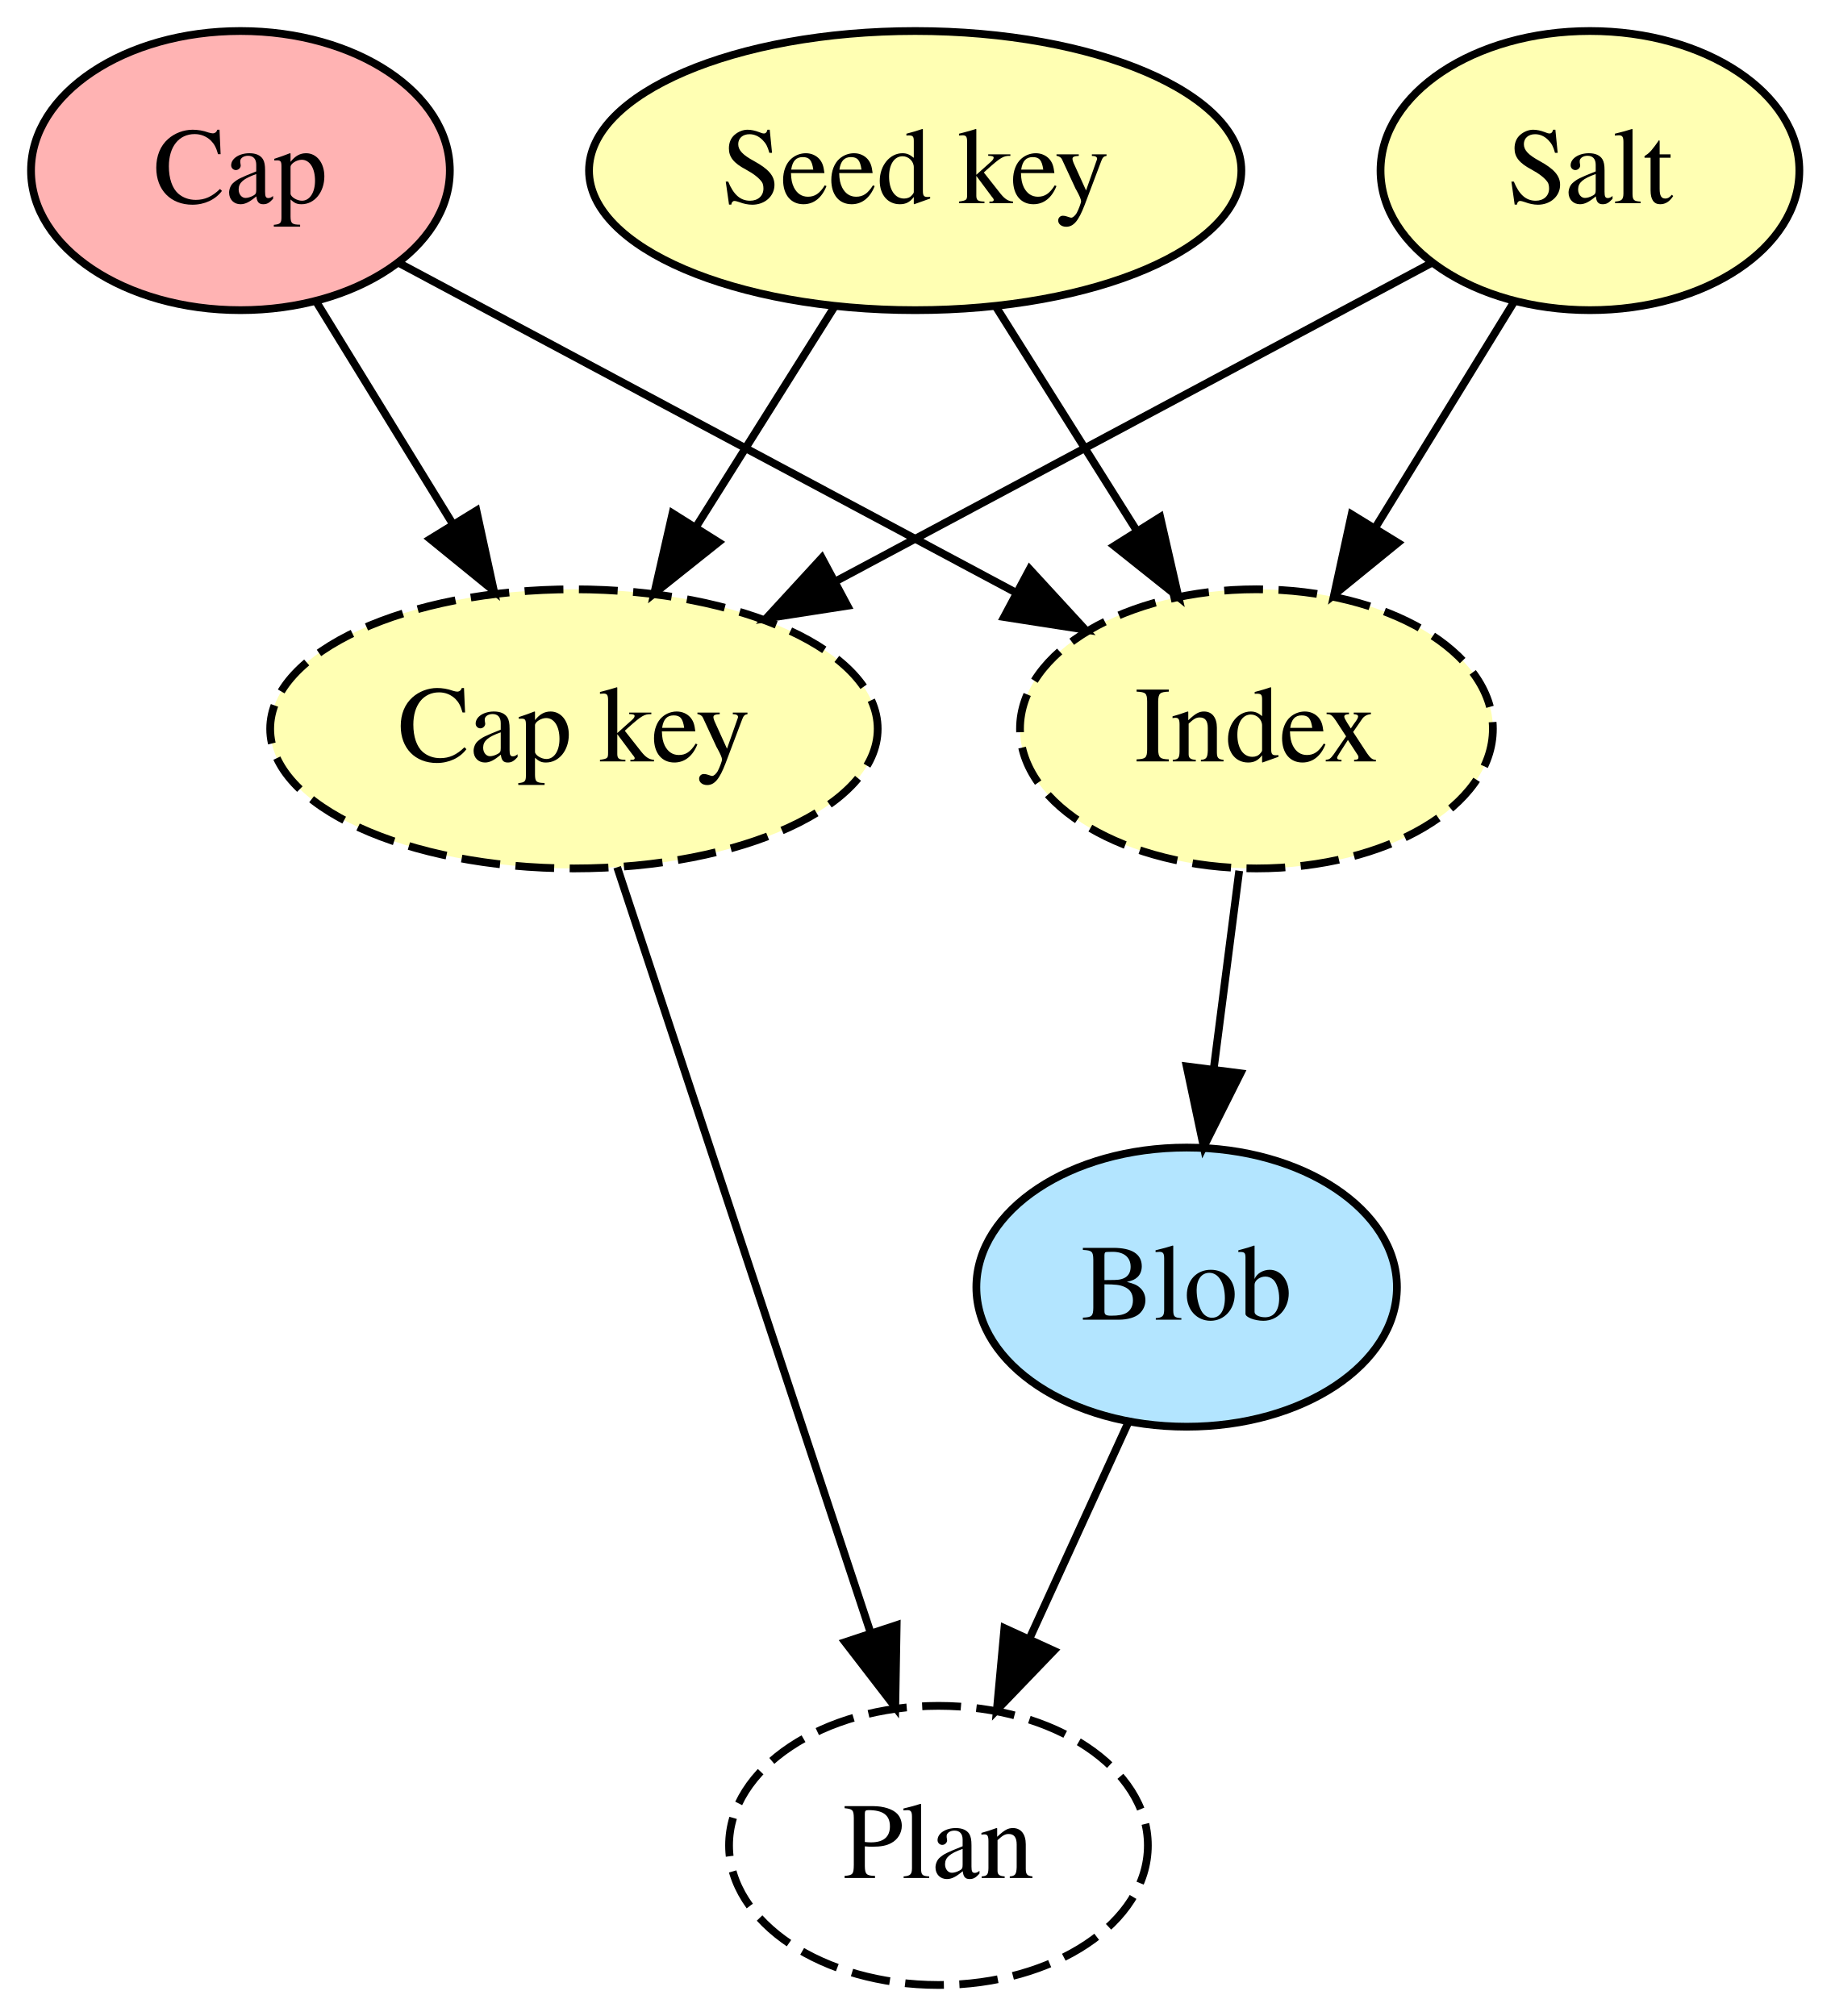
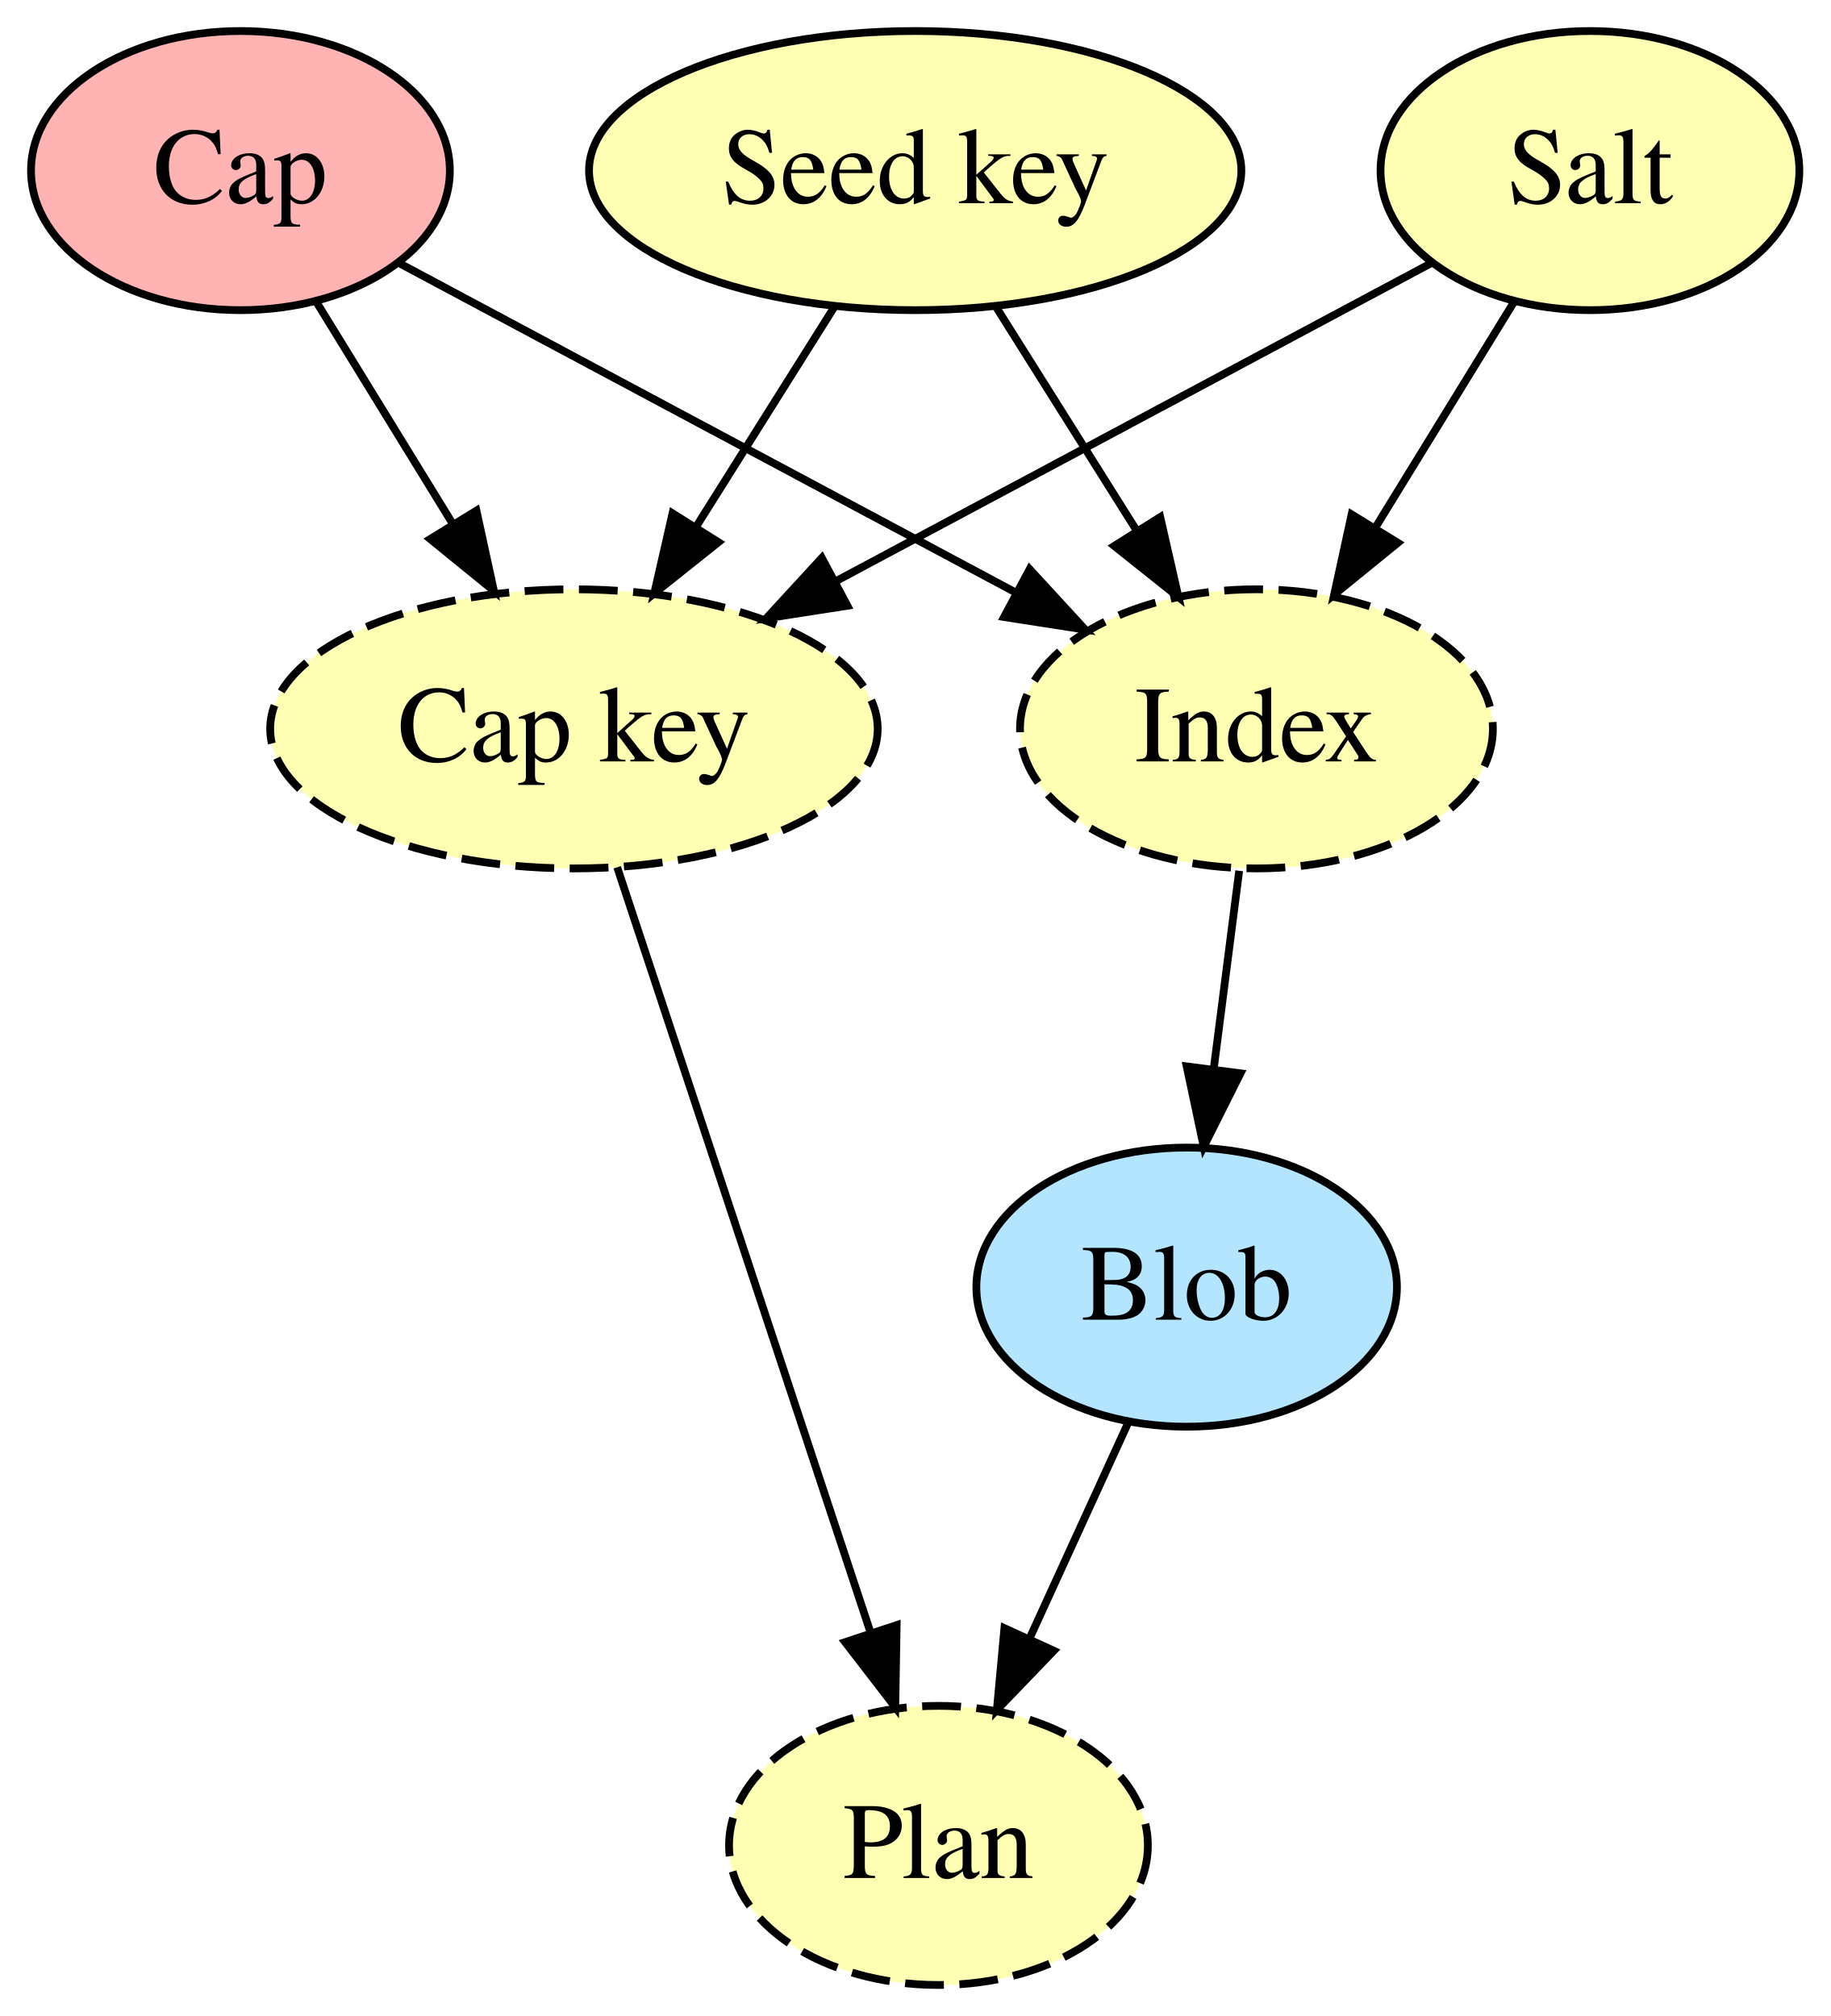
<svg xmlns="http://www.w3.org/2000/svg" width="236pt" height="260pt" viewBox="0.00 0.00 236.00 260.00">
  <g id="graph0" class="graph" transform="scale(1 1) rotate(0) translate(4 256)">
    <g id="node1" class="node">
      <ellipse fill="#ffb3b3" stroke="black" cx="27" cy="-234" rx="27" ry="18" />
      <text text-anchor="middle" x="27" y="-229.8" font-family="Times,serif" font-size="14.00">Cap</text>
    </g>
    <g id="node4" class="node">
      <ellipse fill="#ffffb3" stroke="black" stroke-dasharray="5,2" cx="70" cy="-162" rx="39.164" ry="18" />
      <text text-anchor="middle" x="70" y="-157.8" font-family="Times,serif" font-size="14.00">Cap key</text>
    </g>
    <g id="edge1" class="edge">
      <path fill="none" stroke="black" d="M36.757,-217.116C41.94,-208.679 48.436,-198.104 54.307,-188.547" />
      <polygon fill="black" stroke="black" points="57.43,-190.15 59.682,-179.797 51.465,-186.486 57.43,-190.15" />
    </g>
    <g id="node5" class="node">
      <ellipse fill="#ffffb3" stroke="black" stroke-dasharray="5,2" cx="158" cy="-162" rx="30.486" ry="18" />
      <text text-anchor="middle" x="158" y="-157.8" font-family="Times,serif" font-size="14.00">Index</text>
    </g>
    <g id="edge4" class="edge">
      <path fill="none" stroke="black" d="M47.469,-222.062C68.781,-210.674 102.421,-192.699 126.996,-179.567" />
      <polygon fill="black" stroke="black" points="128.755,-182.595 135.926,-174.795 125.456,-176.421 128.755,-182.595" />
    </g>
    <g id="node2" class="node">
      <ellipse fill="#ffffb3" stroke="black" cx="114" cy="-234" rx="42.054" ry="18" />
      <text text-anchor="middle" x="114" y="-229.8" font-family="Times,serif" font-size="14.00">Seed key</text>
    </g>
    <g id="edge2" class="edge">
      <path fill="none" stroke="black" d="M103.573,-216.411C98.257,-207.955 91.682,-197.494 85.763,-188.078" />
      <polygon fill="black" stroke="black" points="88.638,-186.074 80.353,-179.47 82.711,-189.799 88.638,-186.074" />
    </g>
    <g id="edge5" class="edge">
      <path fill="none" stroke="black" d="M124.427,-216.411C129.82,-207.832 136.509,-197.191 142.493,-187.67" />
      <polygon fill="black" stroke="black" points="145.592,-189.317 147.95,-178.988 139.665,-185.592 145.592,-189.317" />
    </g>
    <g id="node3" class="node">
      <ellipse fill="#ffffb3" stroke="black" cx="201" cy="-234" rx="27" ry="18" />
      <text text-anchor="middle" x="201" y="-229.8" font-family="Times,serif" font-size="14.00">Salt</text>
    </g>
    <g id="edge3" class="edge">
      <path fill="none" stroke="black" d="M180.531,-222.062C159.985,-211.084 127.98,-193.982 103.687,-181.001" />
      <polygon fill="black" stroke="black" points="105.263,-177.875 94.794,-176.249 101.964,-184.049 105.263,-177.875" />
    </g>
    <g id="edge6" class="edge">
      <path fill="none" stroke="black" d="M191.243,-217.116C185.931,-208.469 179.239,-197.575 173.255,-187.833" />
      <polygon fill="black" stroke="black" points="176.234,-185.996 168.017,-179.307 170.269,-189.66 176.234,-185.996" />
    </g>
    <g id="node7" class="node">
-       <ellipse fill="none" stroke="black" stroke-dasharray="5,2" cx="117" cy="-18" rx="27" ry="18" />
+       <ellipse fill="#ffffb3" stroke="black" stroke-dasharray="5,2" cx="117" cy="-18" rx="27" ry="18" />
      <text text-anchor="middle" x="117" y="-13.8" font-family="Times,serif" font-size="14.00">Plan</text>
    </g>
    <g id="edge9" class="edge">
      <path fill="none" stroke="black" d="M75.576,-144.153C83.632,-119.813 98.608,-74.568 108.174,-45.665" />
      <polygon fill="black" stroke="black" points="111.612,-46.418 111.431,-35.825 104.966,-44.219 111.612,-46.418" />
    </g>
    <g id="node6" class="node">
      <ellipse fill="#b3e5ff" stroke="black" cx="149" cy="-90" rx="27.113" ry="18" />
      <text text-anchor="middle" x="149" y="-85.8" font-family="Times,serif" font-size="14.00">Blob</text>
    </g>
    <g id="edge7" class="edge">
      <path fill="none" stroke="black" d="M155.775,-143.697C154.783,-135.983 153.592,-126.712 152.486,-118.112" />
      <polygon fill="black" stroke="black" points="155.946,-117.576 151.199,-108.104 149.003,-118.469 155.946,-117.576" />
    </g>
    <g id="edge8" class="edge">
      <path fill="none" stroke="black" d="M141.416,-72.411C137.631,-64.129 132.966,-53.925 128.731,-44.662" />
      <polygon fill="black" stroke="black" points="131.87,-43.109 124.529,-35.47 125.504,-46.02 131.87,-43.109" />
    </g>
  </g>
</svg>
